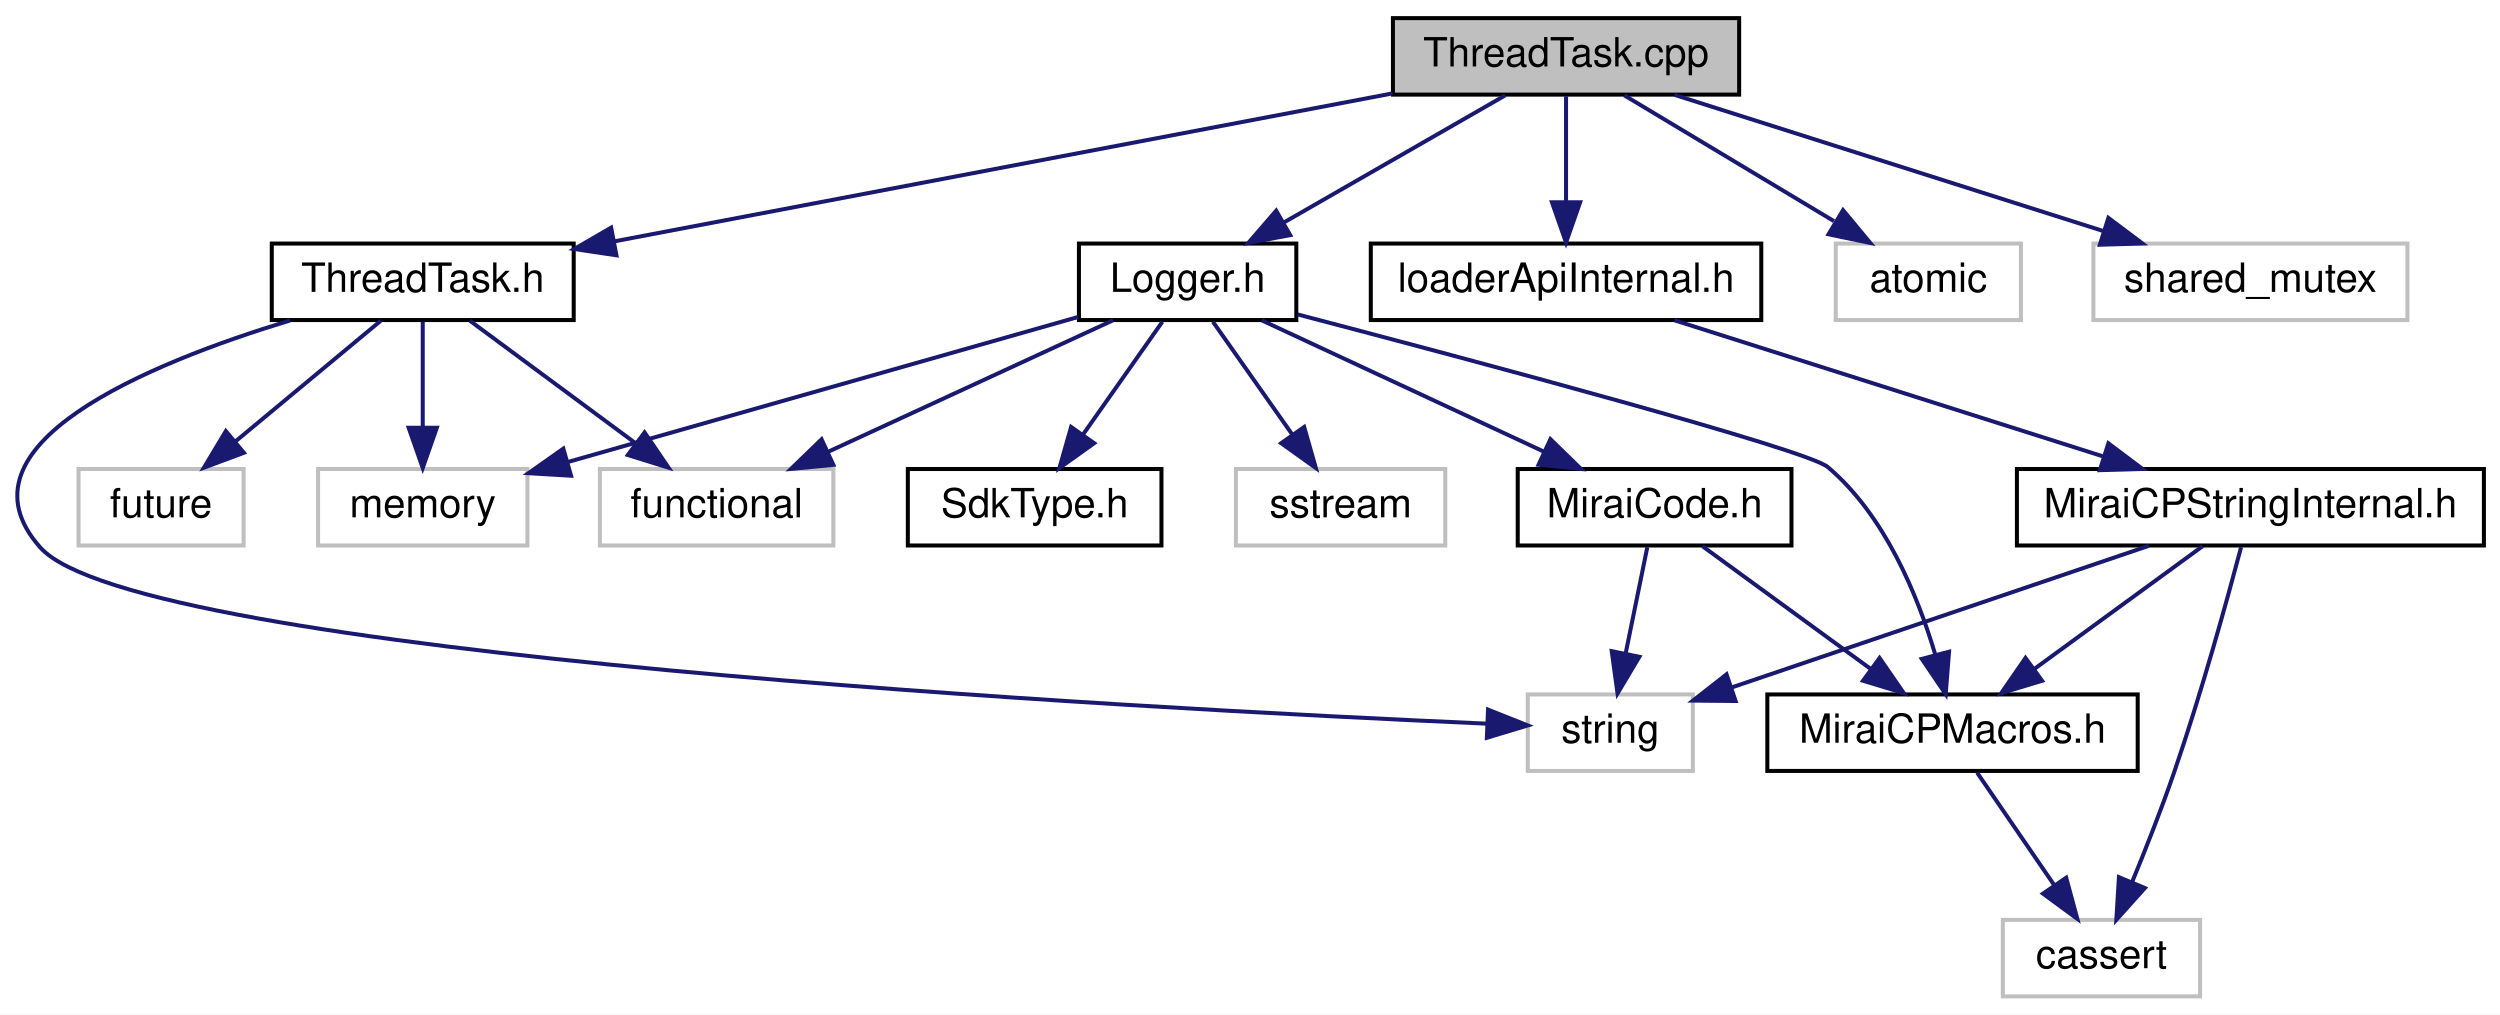
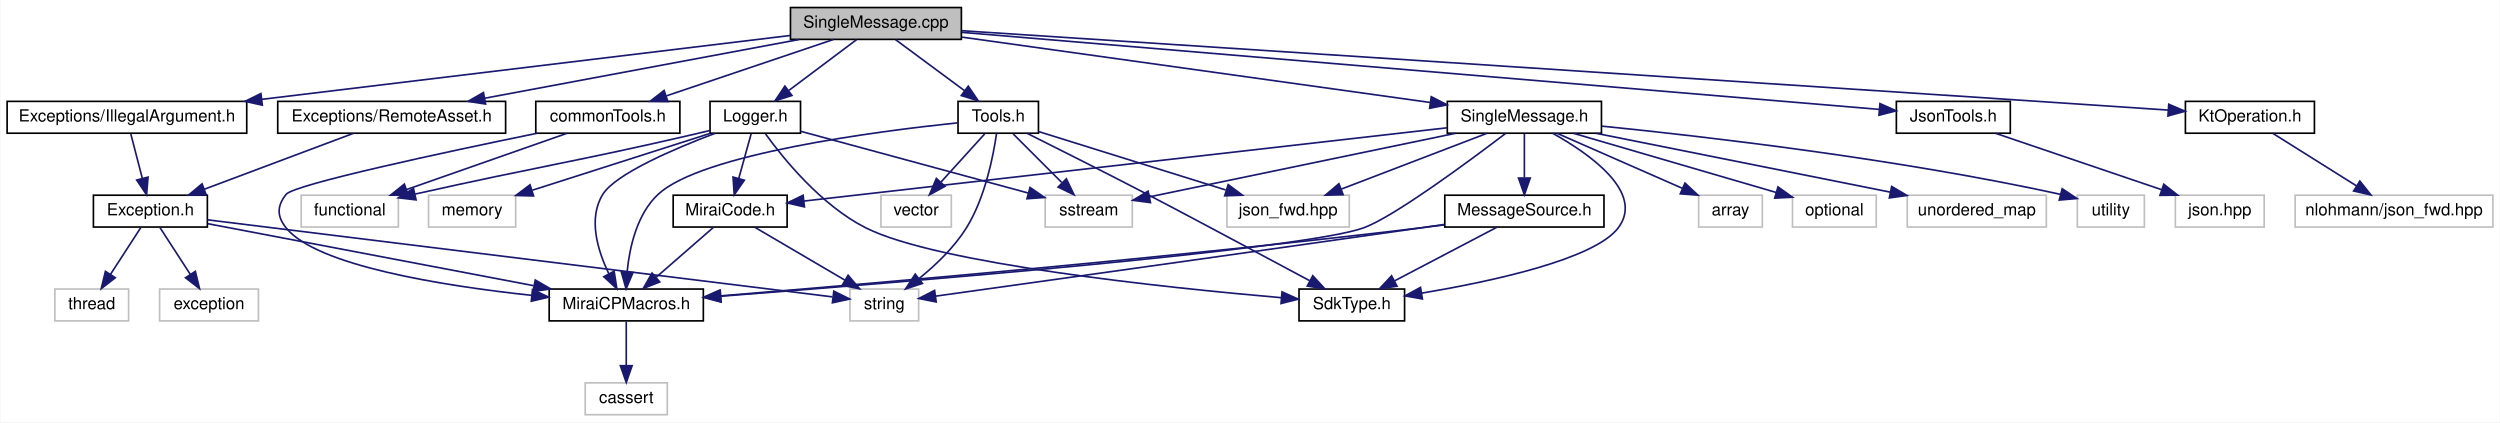
- <svg xmlns="http://www.w3.org/2000/svg" xmlns:xlink="http://www.w3.org/1999/xlink" width="621pt" height="252pt" viewBox="0.00 0.00 621.01 252.00">
+ <svg xmlns="http://www.w3.org/2000/svg" xmlns:xlink="http://www.w3.org/1999/xlink" width="1492pt" height="252pt" viewBox="0.00 0.00 1491.50 252.00">
  <g id="graph0" class="graph" transform="scale(1 1) rotate(0) translate(4 248)">
-     <polygon fill="white" stroke="transparent" points="-4,4 -4,-248 617.01,-248 617.01,4 -4,4" />
+     <polygon fill="white" stroke="transparent" points="-4,4 -4,-248 1487.5,-248 1487.5,4 -4,4" />
    <g id="node1" class="node">
      <g id="a_node1">
        <a xlink:title=" ">
-           <polygon fill="#bfbfbf" stroke="black" points="342.01,-224.5 342.01,-243.5 428.01,-243.5 428.01,-224.5 342.01,-224.5" />
-           <text text-anchor="middle" x="385.01" y="-231.5" font-family="Helvetica,sans-Serif" font-size="10.00">ThreadTask.cpp</text>
+           <polygon fill="#bfbfbf" stroke="black" points="467.5,-224.5 467.5,-243.5 569.5,-243.5 569.5,-224.5 467.5,-224.5" />
+           <text text-anchor="middle" x="518.5" y="-231.5" font-family="Helvetica,sans-Serif" font-size="10.00">SingleMessage.cpp</text>
        </a>
      </g>
    </g>
    <g id="node2" class="node">
      <g id="a_node2">
-         <a xlink:href="a00164.html" target="_top" xlink:title=" ">
-           <polygon fill="white" stroke="black" points="63.51,-168.5 63.51,-187.5 138.51,-187.5 138.51,-168.5 63.51,-168.5" />
-           <text text-anchor="middle" x="101.01" y="-175.5" font-family="Helvetica,sans-Serif" font-size="10.00">ThreadTask.h</text>
+         <a xlink:href="a00161.html" target="_top" xlink:title=" ">
+           <polygon fill="white" stroke="black" points="859.5,-168.5 859.5,-187.5 951.5,-187.5 951.5,-168.5 859.5,-168.5" />
+           <text text-anchor="middle" x="905.5" y="-175.5" font-family="Helvetica,sans-Serif" font-size="10.00">SingleMessage.h</text>
        </a>
      </g>
    </g>
    <g id="edge1" class="edge">
-       <path fill="none" stroke="midnightblue" d="M341.88,-224.8C289.84,-214.9 202.62,-198.32 148.65,-188.06" />
-       <polygon fill="midnightblue" stroke="midnightblue" points="149.12,-184.58 138.64,-186.15 147.81,-191.46 149.12,-184.58" />
+       <path fill="none" stroke="midnightblue" d="M569.89,-225.83C642.35,-215.72 774.07,-197.34 849.14,-186.86" />
+       <polygon fill="midnightblue" stroke="midnightblue" points="849.92,-190.29 859.34,-185.44 848.95,-183.36 849.92,-190.29" />
+     </g>
+     <g id="node15" class="node">
+       <g id="a_node15">
+         <a xlink:href="a00323.html" target="_top" xlink:title=" ">
+           <polygon fill="white" stroke="black" points="0,-168.5 0,-187.5 143,-187.5 143,-168.5 0,-168.5" />
+           <text text-anchor="middle" x="71.5" y="-175.5" font-family="Helvetica,sans-Serif" font-size="10.00">Exceptions/IllegalArgument.h</text>
+         </a>
+       </g>
+     </g>
+     <g id="edge18" class="edge">
+       <path fill="none" stroke="midnightblue" d="M467.22,-226.81C390.08,-217.49 243.49,-199.78 152,-188.72" />
+       <polygon fill="midnightblue" stroke="midnightblue" points="152.3,-185.24 141.95,-187.51 151.46,-192.19 152.3,-185.24" />
+     </g>
+     <g id="node19" class="node">
+       <g id="a_node19">
+         <a xlink:href="a00329.html" target="_top" xlink:title=" ">
+           <polygon fill="white" stroke="black" points="161.5,-168.5 161.5,-187.5 297.5,-187.5 297.5,-168.5 161.5,-168.5" />
+           <text text-anchor="middle" x="229.5" y="-175.5" font-family="Helvetica,sans-Serif" font-size="10.00">Exceptions/RemoteAsset.h</text>
+         </a>
+       </g>
+     </g>
+     <g id="edge24" class="edge">
+       <path fill="none" stroke="midnightblue" d="M472.71,-224.44C421.76,-214.92 339.47,-199.55 284.93,-189.36" />
+       <polygon fill="midnightblue" stroke="midnightblue" points="285.55,-185.91 275.08,-187.52 284.27,-192.79 285.55,-185.91" />
+     </g>
+     <g id="node20" class="node">
+       <g id="a_node20">
+         <a xlink:href="a00041.html" target="_top" xlink:title=" ">
+           <polygon fill="white" stroke="black" points="1127.5,-168.5 1127.5,-187.5 1195.5,-187.5 1195.5,-168.5 1127.5,-168.5" />
+           <text text-anchor="middle" x="1161.5" y="-175.5" font-family="Helvetica,sans-Serif" font-size="10.00">JsonTools.h</text>
+         </a>
+       </g>
+     </g>
+     <g id="edge26" class="edge">
+       <path fill="none" stroke="midnightblue" d="M569.76,-228.69C692.53,-218.39 1001.74,-192.42 1117.15,-182.72" />
+       <polygon fill="midnightblue" stroke="midnightblue" points="1117.71,-186.19 1127.38,-181.87 1117.12,-179.21 1117.71,-186.19" />
+     </g>
+     <g id="node22" class="node">
+       <g id="a_node22">
+         <a xlink:href="a00353.html" target="_top" xlink:title=" ">
+           <polygon fill="white" stroke="black" points="1300,-168.5 1300,-187.5 1377,-187.5 1377,-168.5 1300,-168.5" />
+           <text text-anchor="middle" x="1338.5" y="-175.5" font-family="Helvetica,sans-Serif" font-size="10.00">KtOperation.h</text>
+         </a>
+       </g>
+     </g>
+     <g id="edge28" class="edge">
+       <path fill="none" stroke="midnightblue" d="M569.71,-229.67C683.73,-222.24 967.21,-203.75 1204.5,-188 1232.72,-186.13 1264.28,-184.01 1289.68,-182.3" />
+       <polygon fill="midnightblue" stroke="midnightblue" points="1290.06,-185.78 1299.8,-181.62 1289.59,-178.8 1290.06,-185.78" />
+     </g>
+     <g id="node24" class="node">
+       <g id="a_node24">
+         <a xlink:href="a00137.html" target="_top" xlink:title=" ">
+           <polygon fill="white" stroke="black" points="419.5,-168.5 419.5,-187.5 473.5,-187.5 473.5,-168.5 419.5,-168.5" />
+           <text text-anchor="middle" x="446.5" y="-175.5" font-family="Helvetica,sans-Serif" font-size="10.00">Logger.h</text>
+         </a>
+       </g>
+     </g>
+     <g id="edge30" class="edge">
+       <path fill="none" stroke="midnightblue" d="M506.93,-224.32C496.08,-216.18 479.62,-203.84 466.62,-194.09" />
+       <polygon fill="midnightblue" stroke="midnightblue" points="468.38,-191.03 458.28,-187.83 464.18,-196.63 468.38,-191.03" />
+     </g>
+     <g id="node27" class="node">
+       <g id="a_node27">
+         <a xlink:href="a00167.html" target="_top" xlink:title=" ">
+           <polygon fill="white" stroke="black" points="567.5,-168.5 567.5,-187.5 615.5,-187.5 615.5,-168.5 567.5,-168.5" />
+           <text text-anchor="middle" x="591.5" y="-175.5" font-family="Helvetica,sans-Serif" font-size="10.00">Tools.h</text>
+         </a>
+       </g>
+     </g>
+     <g id="edge37" class="edge">
+       <path fill="none" stroke="midnightblue" d="M530.23,-224.32C541.34,-216.11 558.24,-203.6 571.48,-193.81" />
+       <polygon fill="midnightblue" stroke="midnightblue" points="573.6,-196.59 579.56,-187.83 569.44,-190.97 573.6,-196.59" />
+     </g>
+     <g id="node29" class="node">
+       <g id="a_node29">
+         <a xlink:href="a00038.html" target="_top" xlink:title=" ">
+           <polygon fill="white" stroke="black" points="315.5,-168.5 315.5,-187.5 401.5,-187.5 401.5,-168.5 315.5,-168.5" />
+           <text text-anchor="middle" x="358.5" y="-175.5" font-family="Helvetica,sans-Serif" font-size="10.00">commonTools.h</text>
+         </a>
+       </g>
+     </g>
+     <g id="edge44" class="edge">
+       <path fill="none" stroke="midnightblue" d="M493.15,-224.44C466.23,-215.36 423.5,-200.94 393.41,-190.78" />
+       <polygon fill="midnightblue" stroke="midnightblue" points="394.33,-187.4 383.73,-187.52 392.09,-194.03 394.33,-187.4" />
+     </g>
+     <g id="node3" class="node">
+       <g id="a_node3">
+         <a xlink:href="a00044.html" target="_top" xlink:title=" ">
+           <polygon fill="white" stroke="black" points="323.5,-56.5 323.5,-75.5 415.5,-75.5 415.5,-56.5 323.5,-56.5" />
+           <text text-anchor="middle" x="369.5" y="-63.5" font-family="Helvetica,sans-Serif" font-size="10.00">MiraiCPMacros.h</text>
+         </a>
+       </g>
+     </g>
+     <g id="edge2" class="edge">
+       <path fill="none" stroke="midnightblue" d="M894.24,-168.33C873.05,-152.21 827.76,-118.63 809.5,-112 774.24,-99.19 536.47,-79.72 425.87,-71.22" />
+       <polygon fill="midnightblue" stroke="midnightblue" points="426.13,-67.73 415.89,-70.45 425.6,-74.71 426.13,-67.73" />
+     </g>
+     <g id="node5" class="node">
+       <g id="a_node5">
+         <a xlink:href="a00146.html" target="_top" xlink:title=" ">
+           <polygon fill="white" stroke="black" points="858,-112.5 858,-131.5 953,-131.5 953,-112.5 858,-112.5" />
+           <text text-anchor="middle" x="905.5" y="-119.5" font-family="Helvetica,sans-Serif" font-size="10.00">MessageSource.h</text>
+         </a>
+       </g>
+     </g>
+     <g id="edge4" class="edge">
+       <path fill="none" stroke="midnightblue" d="M905.5,-168.08C905.5,-161.01 905.5,-150.86 905.5,-141.99" />
+       <polygon fill="midnightblue" stroke="midnightblue" points="909,-141.75 905.5,-131.75 902,-141.75 909,-141.75" />
+     </g>
+     <g id="node6" class="node">
+       <g id="a_node6">
+         <a xlink:href="a00158.html" target="_top" xlink:title=" ">
+           <polygon fill="white" stroke="black" points="771,-56.5 771,-75.5 834,-75.5 834,-56.5 771,-56.5" />
+           <text text-anchor="middle" x="802.5" y="-63.5" font-family="Helvetica,sans-Serif" font-size="10.00">SdkType.h</text>
+         </a>
+       </g>
+     </g>
+     <g id="edge11" class="edge">
+       <path fill="none" stroke="midnightblue" d="M922.38,-168.46C944.17,-156.31 977.49,-133.15 961.5,-112 947.35,-93.29 886.41,-80.12 844.22,-73.05" />
+       <polygon fill="midnightblue" stroke="midnightblue" points="844.64,-69.57 834.2,-71.43 843.51,-76.48 844.64,-69.57" />
+     </g>
+     <g id="node8" class="node">
+       <g id="a_node8">
+         <a xlink:href="a00149.html" target="_top" xlink:title=" ">
+           <polygon fill="white" stroke="black" points="397.5,-112.5 397.5,-131.5 465.5,-131.5 465.5,-112.5 397.5,-112.5" />
+           <text text-anchor="middle" x="431.5" y="-119.5" font-family="Helvetica,sans-Serif" font-size="10.00">MiraiCode.h</text>
+         </a>
+       </g>
+     </g>
+     <g id="edge8" class="edge">
+       <path fill="none" stroke="midnightblue" d="M859.19,-171.72C767.76,-161.31 565.2,-138.23 475.6,-128.02" />
+       <polygon fill="midnightblue" stroke="midnightblue" points="475.84,-124.53 465.51,-126.87 475.05,-131.48 475.84,-124.53" />
+     </g>
+     <g id="node9" class="node">
+       <g id="a_node9">
+         <a xlink:title=" ">
+           <polygon fill="white" stroke="#bfbfbf" points="1009.5,-112.5 1009.5,-131.5 1047.5,-131.5 1047.5,-112.5 1009.5,-112.5" />
+           <text text-anchor="middle" x="1028.5" y="-119.5" font-family="Helvetica,sans-Serif" font-size="10.00">array</text>
+         </a>
+       </g>
+     </g>
+     <g id="edge12" class="edge">
+       <path fill="none" stroke="midnightblue" d="M924.99,-168.44C945.14,-159.6 976.82,-145.69 999.83,-135.59" />
+       <polygon fill="midnightblue" stroke="midnightblue" points="1001.35,-138.74 1009.1,-131.52 998.54,-132.33 1001.35,-138.74" />
+     </g>
+     <g id="node10" class="node">
+       <g id="a_node10">
+         <a xlink:title=" ">
+           <polygon fill="white" stroke="#bfbfbf" points="728,-112.5 728,-131.5 801,-131.5 801,-112.5 728,-112.5" />
+           <text text-anchor="middle" x="764.5" y="-119.5" font-family="Helvetica,sans-Serif" font-size="10.00">json_fwd.hpp</text>
+         </a>
+       </g>
+     </g>
+     <g id="edge13" class="edge">
+       <path fill="none" stroke="midnightblue" d="M883.16,-168.44C859.75,-159.48 822.76,-145.31 796.31,-135.18" />
+       <polygon fill="midnightblue" stroke="midnightblue" points="797.33,-131.82 786.74,-131.52 794.82,-138.36 797.33,-131.82" />
+     </g>
+     <g id="node11" class="node">
+       <g id="a_node11">
+         <a xlink:title=" ">
+           <polygon fill="white" stroke="#bfbfbf" points="1065.5,-112.5 1065.5,-131.5 1115.5,-131.5 1115.5,-112.5 1065.5,-112.5" />
+           <text text-anchor="middle" x="1090.5" y="-119.5" font-family="Helvetica,sans-Serif" font-size="10.00">optional</text>
+         </a>
+       </g>
+     </g>
+     <g id="edge14" class="edge">
+       <path fill="none" stroke="midnightblue" d="M934.81,-168.44C967.64,-158.86 1020.8,-143.34 1055.71,-133.15" />
+       <polygon fill="midnightblue" stroke="midnightblue" points="1056.86,-136.47 1065.48,-130.3 1054.9,-129.75 1056.86,-136.47" />
+     </g>
+     <g id="node12" class="node">
+       <g id="a_node12">
+         <a xlink:title=" ">
+           <polygon fill="white" stroke="#bfbfbf" points="619.5,-112.5 619.5,-131.5 671.5,-131.5 671.5,-112.5 619.5,-112.5" />
+           <text text-anchor="middle" x="645.5" y="-119.5" font-family="Helvetica,sans-Serif" font-size="10.00">sstream</text>
+         </a>
+       </g>
+     </g>
+     <g id="edge15" class="edge">
+       <path fill="none" stroke="midnightblue" d="M864.3,-168.44C814.01,-158 729.75,-140.5 681.8,-130.54" />
+       <polygon fill="midnightblue" stroke="midnightblue" points="682.36,-127.08 671.85,-128.47 680.93,-133.93 682.36,-127.08" />
+     </g>
+     <g id="node13" class="node">
+       <g id="a_node13">
+         <a xlink:title=" ">
+           <polygon fill="white" stroke="#bfbfbf" points="1134,-112.5 1134,-131.5 1217,-131.5 1217,-112.5 1134,-112.5" />
+           <text text-anchor="middle" x="1175.5" y="-119.5" font-family="Helvetica,sans-Serif" font-size="10.00">unordered_map</text>
+         </a>
+       </g>
+     </g>
+     <g id="edge16" class="edge">
+       <path fill="none" stroke="midnightblue" d="M948.28,-168.44C995.96,-158.91 1073.03,-143.49 1123.98,-133.3" />
+       <polygon fill="midnightblue" stroke="midnightblue" points="1124.69,-136.73 1133.81,-131.34 1123.31,-129.87 1124.69,-136.73" />
+     </g>
+     <g id="node14" class="node">
+       <g id="a_node14">
+         <a xlink:title=" ">
+           <polygon fill="white" stroke="#bfbfbf" points="1235.5,-112.5 1235.5,-131.5 1275.5,-131.5 1275.5,-112.5 1235.5,-112.5" />
+           <text text-anchor="middle" x="1255.5" y="-119.5" font-family="Helvetica,sans-Serif" font-size="10.00">utility</text>
+         </a>
+       </g>
+     </g>
+     <g id="edge17" class="edge">
+       <path fill="none" stroke="midnightblue" d="M951.73,-172.72C1014.29,-166.43 1129.18,-153.09 1225.5,-132 1225.6,-131.98 1225.7,-131.96 1225.8,-131.93" />
+       <polygon fill="midnightblue" stroke="midnightblue" points="1226.45,-135.38 1235.28,-129.52 1224.72,-128.6 1226.45,-135.38" />
+     </g>
+     <g id="node4" class="node">
+       <g id="a_node4">
+         <a xlink:title=" ">
+           <polygon fill="white" stroke="#bfbfbf" points="345,-0.5 345,-19.5 394,-19.5 394,-0.5 345,-0.5" />
+           <text text-anchor="middle" x="369.5" y="-7.5" font-family="Helvetica,sans-Serif" font-size="10.00">cassert</text>
+         </a>
+       </g>
+     </g>
+     <g id="edge3" class="edge">
+       <path fill="none" stroke="midnightblue" d="M369.5,-56.08C369.5,-49.01 369.5,-38.86 369.5,-29.99" />
+       <polygon fill="midnightblue" stroke="midnightblue" points="373,-29.75 369.5,-19.75 366,-29.75 373,-29.75" />
+     </g>
+     <g id="edge5" class="edge">
+       <path fill="none" stroke="midnightblue" d="M857.8,-113.83C852.98,-113.18 848.14,-112.56 843.5,-112 692.91,-93.93 514.69,-78.65 425.8,-71.44" />
+       <polygon fill="midnightblue" stroke="midnightblue" points="425.92,-67.94 415.67,-70.62 425.36,-74.91 425.92,-67.94" />
+     </g>
+     <g id="edge6" class="edge">
+       <path fill="none" stroke="midnightblue" d="M888.95,-112.32C872.51,-103.7 847.07,-90.36 828.03,-80.39" />
+       <polygon fill="midnightblue" stroke="midnightblue" points="829.49,-77.2 819.01,-75.65 826.24,-83.4 829.49,-77.2" />
    </g>
    <g id="node7" class="node">
      <g id="a_node7">
-         <a xlink:href="a00137.html" target="_top" xlink:title=" ">
-           <polygon fill="white" stroke="black" points="264.01,-168.5 264.01,-187.5 318.01,-187.5 318.01,-168.5 264.01,-168.5" />
-           <text text-anchor="middle" x="291.01" y="-175.5" font-family="Helvetica,sans-Serif" font-size="10.00">Logger.h</text>
-         </a>
-       </g>
-     </g>
-     <g id="edge6" class="edge">
-       <path fill="none" stroke="midnightblue" d="M369.91,-224.32C355.11,-215.82 332.32,-202.73 315.03,-192.8" />
-       <polygon fill="midnightblue" stroke="midnightblue" points="316.49,-189.6 306.08,-187.65 313.01,-195.67 316.49,-189.6" />
-     </g>
-     <g id="node13" class="node">
-       <g id="a_node13">
-         <a xlink:href="a00176.html" target="_top" xlink:title=" ">
-           <polygon fill="white" stroke="black" points="336.51,-168.5 336.51,-187.5 433.51,-187.5 433.51,-168.5 336.51,-168.5" />
-           <text text-anchor="middle" x="385.01" y="-175.5" font-family="Helvetica,sans-Serif" font-size="10.00">loaderApiInternal.h</text>
-         </a>
-       </g>
-     </g>
-     <g id="edge16" class="edge">
-       <path fill="none" stroke="midnightblue" d="M385.01,-224.08C385.01,-217.01 385.01,-206.86 385.01,-197.99" />
-       <polygon fill="midnightblue" stroke="midnightblue" points="388.51,-197.75 385.01,-187.75 381.51,-197.75 388.51,-197.75" />
-     </g>
-     <g id="node15" class="node">
-       <g id="a_node15">
-         <a xlink:title=" ">
-           <polygon fill="white" stroke="#bfbfbf" points="452.01,-168.5 452.01,-187.5 498.01,-187.5 498.01,-168.5 452.01,-168.5" />
-           <text text-anchor="middle" x="475.01" y="-175.5" font-family="Helvetica,sans-Serif" font-size="10.00">atomic</text>
-         </a>
-       </g>
-     </g>
-     <g id="edge21" class="edge">
-       <path fill="none" stroke="midnightblue" d="M399.47,-224.32C413.51,-215.9 435.06,-202.97 451.56,-193.07" />
-       <polygon fill="midnightblue" stroke="midnightblue" points="453.82,-195.8 460.59,-187.65 450.21,-189.8 453.82,-195.8" />
+         <a xlink:title=" ">
+           <polygon fill="white" stroke="#bfbfbf" points="503,-56.5 503,-75.5 544,-75.5 544,-56.5 503,-56.5" />
+           <text text-anchor="middle" x="523.5" y="-63.5" font-family="Helvetica,sans-Serif" font-size="10.00">string</text>
+         </a>
+       </g>
+     </g>
+     <g id="edge7" class="edge">
+       <path fill="none" stroke="midnightblue" d="M857.78,-114.05C852.95,-113.35 848.13,-112.66 843.5,-112 737.32,-96.83 611.27,-79.22 554.24,-71.28" />
+       <polygon fill="midnightblue" stroke="midnightblue" points="554.48,-67.78 544.09,-69.86 553.52,-74.71 554.48,-67.78" />
+     </g>
+     <g id="edge10" class="edge">
+       <path fill="none" stroke="midnightblue" d="M421.54,-112.32C412.37,-104.34 398.56,-92.31 387.47,-82.65" />
+       <polygon fill="midnightblue" stroke="midnightblue" points="389.48,-79.76 379.64,-75.83 384.88,-85.04 389.48,-79.76" />
+     </g>
+     <g id="edge9" class="edge">
+       <path fill="none" stroke="midnightblue" d="M446.28,-112.32C460.77,-103.82 483.07,-90.73 499.99,-80.8" />
+       <polygon fill="midnightblue" stroke="midnightblue" points="501.9,-83.74 508.76,-75.65 498.36,-77.7 501.9,-83.74" />
    </g>
    <g id="node16" class="node">
      <g id="a_node16">
-         <a xlink:title=" ">
-           <polygon fill="white" stroke="#bfbfbf" points="516.01,-168.5 516.01,-187.5 594.01,-187.5 594.01,-168.5 516.01,-168.5" />
-           <text text-anchor="middle" x="555.01" y="-175.5" font-family="Helvetica,sans-Serif" font-size="10.00">shared_mutex</text>
-         </a>
-       </g>
+         <a xlink:href="a00122.html" target="_top" xlink:title=" ">
+           <polygon fill="white" stroke="black" points="51.5,-112.5 51.5,-131.5 119.5,-131.5 119.5,-112.5 51.5,-112.5" />
+           <text text-anchor="middle" x="85.5" y="-119.5" font-family="Helvetica,sans-Serif" font-size="10.00">Exception.h</text>
+         </a>
+       </g>
+     </g>
+     <g id="edge19" class="edge">
+       <path fill="none" stroke="midnightblue" d="M73.81,-168.08C75.67,-160.93 78.34,-150.64 80.65,-141.69" />
+       <polygon fill="midnightblue" stroke="midnightblue" points="84.11,-142.31 83.23,-131.75 77.33,-140.55 84.11,-142.31" />
+     </g>
+     <g id="edge20" class="edge">
+       <path fill="none" stroke="midnightblue" d="M119.76,-114.49C168.05,-105.3 256.68,-88.45 314.32,-77.49" />
+       <polygon fill="midnightblue" stroke="midnightblue" points="315.19,-80.89 324.36,-75.58 313.88,-74.01 315.19,-80.89" />
    </g>
    <g id="edge22" class="edge">
-       <path fill="none" stroke="midnightblue" d="M411.95,-224.44C440.68,-215.32 486.34,-200.81 518.34,-190.65" />
-       <polygon fill="midnightblue" stroke="midnightblue" points="519.73,-193.88 528.2,-187.52 517.61,-187.21 519.73,-193.88" />
-     </g>
-     <g id="node3" class="node">
-       <g id="a_node3">
-         <a xlink:title=" ">
-           <polygon fill="white" stroke="#bfbfbf" points="145.01,-112.5 145.01,-131.5 203.01,-131.5 203.01,-112.5 145.01,-112.5" />
-           <text text-anchor="middle" x="174.01" y="-119.5" font-family="Helvetica,sans-Serif" font-size="10.00">functional</text>
-         </a>
-       </g>
-     </g>
-     <g id="edge2" class="edge">
-       <path fill="none" stroke="midnightblue" d="M112.74,-168.32C123.85,-160.11 140.76,-147.6 154,-137.81" />
-       <polygon fill="midnightblue" stroke="midnightblue" points="156.11,-140.59 162.07,-131.83 151.95,-134.97 156.11,-140.59" />
-     </g>
-     <g id="node4" class="node">
-       <g id="a_node4">
-         <a xlink:title=" ">
-           <polygon fill="white" stroke="#bfbfbf" points="15.51,-112.5 15.51,-131.5 56.51,-131.5 56.51,-112.5 15.51,-112.5" />
-           <text text-anchor="middle" x="36.01" y="-119.5" font-family="Helvetica,sans-Serif" font-size="10.00">future</text>
-         </a>
-       </g>
-     </g>
-     <g id="edge3" class="edge">
-       <path fill="none" stroke="midnightblue" d="M90.57,-168.32C80.87,-160.26 66.2,-148.08 54.51,-138.37" />
-       <polygon fill="midnightblue" stroke="midnightblue" points="56.58,-135.53 46.65,-131.83 52.1,-140.92 56.58,-135.53" />
-     </g>
-     <g id="node5" class="node">
-       <g id="a_node5">
-         <a xlink:title=" ">
-           <polygon fill="white" stroke="#bfbfbf" points="75.01,-112.5 75.01,-131.5 127.01,-131.5 127.01,-112.5 75.01,-112.5" />
-           <text text-anchor="middle" x="101.01" y="-119.5" font-family="Helvetica,sans-Serif" font-size="10.00">memory</text>
-         </a>
-       </g>
-     </g>
-     <g id="edge4" class="edge">
-       <path fill="none" stroke="midnightblue" d="M101.01,-168.08C101.01,-161.01 101.01,-150.86 101.01,-141.99" />
-       <polygon fill="midnightblue" stroke="midnightblue" points="104.51,-141.75 101.01,-131.75 97.51,-141.75 104.51,-141.75" />
-     </g>
-     <g id="node6" class="node">
-       <g id="a_node6">
-         <a xlink:title=" ">
-           <polygon fill="white" stroke="#bfbfbf" points="375.51,-56.5 375.51,-75.5 416.51,-75.5 416.51,-56.5 375.51,-56.5" />
-           <text text-anchor="middle" x="396.01" y="-63.5" font-family="Helvetica,sans-Serif" font-size="10.00">string</text>
-         </a>
-       </g>
-     </g>
-     <g id="edge5" class="edge">
-       <path fill="none" stroke="midnightblue" d="M68.09,-168.41C32.43,-157.58 -16.52,-137.29 6.01,-112 29.85,-85.26 277.55,-72.09 365.36,-68.24" />
-       <polygon fill="midnightblue" stroke="midnightblue" points="365.64,-71.73 375.49,-67.8 365.34,-64.73 365.64,-71.73" />
-     </g>
-     <g id="edge13" class="edge">
-       <path fill="none" stroke="midnightblue" d="M272.48,-168.44C253.39,-159.64 223.44,-145.81 201.58,-135.72" />
-       <polygon fill="midnightblue" stroke="midnightblue" points="203.01,-132.53 192.47,-131.52 200.08,-138.88 203.01,-132.53" />
-     </g>
-     <g id="edge14" class="edge">
-       <path fill="none" stroke="midnightblue" d="M263.79,-169.26C230.5,-159.8 174.02,-143.75 137.12,-133.26" />
-       <polygon fill="midnightblue" stroke="midnightblue" points="137.85,-129.83 127.27,-130.46 135.93,-136.56 137.85,-129.83" />
-     </g>
-     <g id="node8" class="node">
-       <g id="a_node8">
-         <a xlink:href="a00044.html" target="_top" xlink:title=" ">
-           <polygon fill="white" stroke="black" points="435.01,-56.5 435.01,-75.5 527.01,-75.5 527.01,-56.5 435.01,-56.5" />
-           <text text-anchor="middle" x="481.01" y="-63.5" font-family="Helvetica,sans-Serif" font-size="10.00">MiraiCPMacros.h</text>
-         </a>
-       </g>
-     </g>
-     <g id="edge7" class="edge">
-       <path fill="none" stroke="midnightblue" d="M318.32,-169.9C362.41,-158.34 444.89,-136.32 450.01,-132 464.18,-120.05 472.33,-100.15 476.69,-85.51" />
-       <polygon fill="midnightblue" stroke="midnightblue" points="480.15,-86.12 479.32,-75.56 473.38,-84.33 480.15,-86.12" />
-     </g>
-     <g id="node10" class="node">
-       <g id="a_node10">
-         <a xlink:href="a00149.html" target="_top" xlink:title=" ">
-           <polygon fill="white" stroke="black" points="373.01,-112.5 373.01,-131.5 441.01,-131.5 441.01,-112.5 373.01,-112.5" />
-           <text text-anchor="middle" x="407.01" y="-119.5" font-family="Helvetica,sans-Serif" font-size="10.00">MiraiCode.h</text>
-         </a>
-       </g>
-     </g>
-     <g id="edge9" class="edge">
-       <path fill="none" stroke="midnightblue" d="M309.4,-168.44C328.23,-159.68 357.75,-145.94 379.39,-135.86" />
-       <polygon fill="midnightblue" stroke="midnightblue" points="381.13,-138.91 388.72,-131.52 378.18,-132.56 381.13,-138.91" />
-     </g>
-     <g id="node11" class="node">
-       <g id="a_node11">
-         <a xlink:href="a00158.html" target="_top" xlink:title=" ">
-           <polygon fill="white" stroke="black" points="221.51,-112.5 221.51,-131.5 284.51,-131.5 284.51,-112.5 221.51,-112.5" />
-           <text text-anchor="middle" x="253.01" y="-119.5" font-family="Helvetica,sans-Serif" font-size="10.00">SdkType.h</text>
-         </a>
-       </g>
-     </g>
-     <g id="edge12" class="edge">
-       <path fill="none" stroke="midnightblue" d="M284.74,-168.08C279.37,-160.46 271.5,-149.26 264.94,-139.94" />
-       <polygon fill="midnightblue" stroke="midnightblue" points="267.79,-137.91 259.17,-131.75 262.07,-141.94 267.79,-137.91" />
-     </g>
-     <g id="node12" class="node">
-       <g id="a_node12">
-         <a xlink:title=" ">
-           <polygon fill="white" stroke="#bfbfbf" points="303.01,-112.5 303.01,-131.5 355.01,-131.5 355.01,-112.5 303.01,-112.5" />
-           <text text-anchor="middle" x="329.01" y="-119.5" font-family="Helvetica,sans-Serif" font-size="10.00">sstream</text>
-         </a>
-       </g>
-     </g>
-     <g id="edge15" class="edge">
-       <path fill="none" stroke="midnightblue" d="M297.29,-168.08C302.66,-160.46 310.53,-149.26 317.09,-139.94" />
-       <polygon fill="midnightblue" stroke="midnightblue" points="319.96,-141.94 322.86,-131.75 314.24,-137.91 319.96,-141.94" />
-     </g>
-     <g id="node9" class="node">
-       <g id="a_node9">
-         <a xlink:title=" ">
-           <polygon fill="white" stroke="#bfbfbf" points="493.51,-0.5 493.51,-19.5 542.51,-19.5 542.51,-0.5 493.51,-0.5" />
-           <text text-anchor="middle" x="518.01" y="-7.5" font-family="Helvetica,sans-Serif" font-size="10.00">cassert</text>
-         </a>
-       </g>
-     </g>
-     <g id="edge8" class="edge">
-       <path fill="none" stroke="midnightblue" d="M487.12,-56.08C492.3,-48.53 499.86,-37.49 506.21,-28.23" />
-       <polygon fill="midnightblue" stroke="midnightblue" points="509.25,-29.98 512.02,-19.75 503.48,-26.02 509.25,-29.98" />
-     </g>
-     <g id="edge10" class="edge">
-       <path fill="none" stroke="midnightblue" d="M405.2,-112.08C403.74,-104.93 401.64,-94.64 399.82,-85.69" />
-       <polygon fill="midnightblue" stroke="midnightblue" points="403.22,-84.85 397.8,-75.75 396.36,-86.25 403.22,-84.85" />
-     </g>
-     <g id="edge11" class="edge">
-       <path fill="none" stroke="midnightblue" d="M418.9,-112.32C430.16,-104.11 447.3,-91.6 460.72,-81.81" />
-       <polygon fill="midnightblue" stroke="midnightblue" points="462.89,-84.56 468.91,-75.83 458.77,-78.9 462.89,-84.56" />
-     </g>
-     <g id="node14" class="node">
-       <g id="a_node14">
-         <a xlink:href="a00182.html" target="_top" xlink:title=" ">
-           <polygon fill="white" stroke="black" points="497.01,-112.5 497.01,-131.5 613.01,-131.5 613.01,-112.5 497.01,-112.5" />
-           <text text-anchor="middle" x="555.01" y="-119.5" font-family="Helvetica,sans-Serif" font-size="10.00">MiraiCPStringInternal.h</text>
-         </a>
-       </g>
-     </g>
-     <g id="edge17" class="edge">
-       <path fill="none" stroke="midnightblue" d="M411.95,-168.44C440.68,-159.32 486.34,-144.81 518.34,-134.65" />
-       <polygon fill="midnightblue" stroke="midnightblue" points="519.73,-137.88 528.2,-131.52 517.61,-131.21 519.73,-137.88" />
-     </g>
-     <g id="edge20" class="edge">
-       <path fill="none" stroke="midnightblue" d="M529.82,-112.44C501.66,-102.88 456.07,-87.4 426.07,-77.21" />
-       <polygon fill="midnightblue" stroke="midnightblue" points="427.13,-73.87 416.54,-73.97 424.88,-80.5 427.13,-73.87" />
-     </g>
-     <g id="edge18" class="edge">
-       <path fill="none" stroke="midnightblue" d="M543.13,-112.32C531.86,-104.11 514.73,-91.6 501.31,-81.81" />
-       <polygon fill="midnightblue" stroke="midnightblue" points="503.26,-78.9 493.12,-75.83 499.14,-84.56 503.26,-78.9" />
-     </g>
-     <g id="edge19" class="edge">
-       <path fill="none" stroke="midnightblue" d="M552.7,-112.08C549.36,-99.48 542.84,-75.78 536.01,-56 532.89,-46.94 528.98,-37.03 525.6,-28.83" />
-       <polygon fill="midnightblue" stroke="midnightblue" points="528.8,-27.41 521.71,-19.53 522.35,-30.11 528.8,-27.41" />
+       <path fill="none" stroke="midnightblue" d="M119.5,-116.81C202.24,-106.61 413.08,-80.61 492.55,-70.82" />
+       <polygon fill="midnightblue" stroke="midnightblue" points="493.37,-74.24 502.87,-69.54 492.52,-67.29 493.37,-74.24" />
+     </g>
+     <g id="node17" class="node">
+       <g id="a_node17">
+         <a xlink:title=" ">
+           <polygon fill="white" stroke="#bfbfbf" points="91,-56.5 91,-75.5 150,-75.5 150,-56.5 91,-56.5" />
+           <text text-anchor="middle" x="120.5" y="-63.5" font-family="Helvetica,sans-Serif" font-size="10.00">exception</text>
+         </a>
+       </g>
+     </g>
+     <g id="edge21" class="edge">
+       <path fill="none" stroke="midnightblue" d="M91.28,-112.08C96.17,-104.53 103.33,-93.49 109.33,-84.23" />
+       <polygon fill="midnightblue" stroke="midnightblue" points="112.33,-86.05 114.83,-75.75 106.45,-82.24 112.33,-86.05" />
+     </g>
+     <g id="node18" class="node">
+       <g id="a_node18">
+         <a xlink:title=" ">
+           <polygon fill="white" stroke="#bfbfbf" points="28.5,-56.5 28.5,-75.5 72.5,-75.5 72.5,-56.5 28.5,-56.5" />
+           <text text-anchor="middle" x="50.5" y="-63.5" font-family="Helvetica,sans-Serif" font-size="10.00">thread</text>
+         </a>
+       </g>
+     </g>
+     <g id="edge23" class="edge">
+       <path fill="none" stroke="midnightblue" d="M79.72,-112.08C74.83,-104.53 67.67,-93.49 61.67,-84.23" />
+       <polygon fill="midnightblue" stroke="midnightblue" points="64.55,-82.24 56.17,-75.75 58.67,-86.05 64.55,-82.24" />
+     </g>
+     <g id="edge25" class="edge">
+       <path fill="none" stroke="midnightblue" d="M206.68,-168.44C182.67,-159.44 144.67,-145.19 117.63,-135.05" />
+       <polygon fill="midnightblue" stroke="midnightblue" points="118.8,-131.75 108.21,-131.52 116.34,-138.3 118.8,-131.75" />
+     </g>
+     <g id="node21" class="node">
+       <g id="a_node21">
+         <a xlink:title=" ">
+           <polygon fill="white" stroke="#bfbfbf" points="1294,-112.5 1294,-131.5 1347,-131.5 1347,-112.5 1294,-112.5" />
+           <text text-anchor="middle" x="1320.5" y="-119.5" font-family="Helvetica,sans-Serif" font-size="10.00">json.hpp</text>
+         </a>
+       </g>
+     </g>
+     <g id="edge27" class="edge">
+       <path fill="none" stroke="midnightblue" d="M1186.69,-168.44C1213.44,-159.36 1255.9,-144.94 1285.81,-134.78" />
+       <polygon fill="midnightblue" stroke="midnightblue" points="1287.08,-138.05 1295.42,-131.52 1284.83,-131.42 1287.08,-138.05" />
+     </g>
+     <g id="node23" class="node">
+       <g id="a_node23">
+         <a xlink:title=" ">
+           <polygon fill="white" stroke="#bfbfbf" points="1365.5,-112.5 1365.5,-131.5 1483.5,-131.5 1483.5,-112.5 1365.5,-112.5" />
+           <text text-anchor="middle" x="1424.5" y="-119.5" font-family="Helvetica,sans-Serif" font-size="10.00">nlohmann/json_fwd.hpp</text>
+         </a>
+       </g>
+     </g>
+     <g id="edge29" class="edge">
+       <path fill="none" stroke="midnightblue" d="M1352.32,-168.32C1365.73,-159.9 1386.32,-146.97 1402.09,-137.07" />
+       <polygon fill="midnightblue" stroke="midnightblue" points="1404.11,-139.94 1410.72,-131.65 1400.39,-134.01 1404.11,-139.94" />
+     </g>
+     <g id="edge31" class="edge">
+       <path fill="none" stroke="midnightblue" d="M422.64,-168.5C398.33,-159.29 363.13,-144.28 355.5,-132 346.58,-117.64 352.45,-98.44 359.1,-84.63" />
+       <polygon fill="midnightblue" stroke="midnightblue" points="362.26,-86.15 363.89,-75.68 356.09,-82.85 362.26,-86.15" />
+     </g>
+     <g id="edge33" class="edge">
+       <path fill="none" stroke="midnightblue" d="M452.61,-168.09C463.04,-153.66 485.77,-125.44 512.5,-112 555.15,-90.56 690.73,-76.4 760.36,-70.34" />
+       <polygon fill="midnightblue" stroke="midnightblue" points="760.87,-73.81 770.53,-69.48 760.27,-66.84 760.87,-73.81" />
+     </g>
+     <g id="edge32" class="edge">
+       <path fill="none" stroke="midnightblue" d="M444.02,-168.08C442.01,-160.85 439.11,-150.41 436.61,-141.4" />
+       <polygon fill="midnightblue" stroke="midnightblue" points="439.98,-140.45 433.93,-131.75 433.24,-142.32 439.98,-140.45" />
+     </g>
+     <g id="edge36" class="edge">
+       <path fill="none" stroke="midnightblue" d="M473.75,-169.6C508.93,-160.06 570.25,-143.42 609.31,-132.82" />
+       <polygon fill="midnightblue" stroke="midnightblue" points="610.47,-136.13 619.21,-130.13 608.64,-129.38 610.47,-136.13" />
+     </g>
+     <g id="node25" class="node">
+       <g id="a_node25">
+         <a xlink:title=" ">
+           <polygon fill="white" stroke="#bfbfbf" points="175.5,-112.5 175.5,-131.5 233.5,-131.5 233.5,-112.5 175.5,-112.5" />
+           <text text-anchor="middle" x="204.5" y="-119.5" font-family="Helvetica,sans-Serif" font-size="10.00">functional</text>
+         </a>
+       </g>
+     </g>
+     <g id="edge34" class="edge">
+       <path fill="none" stroke="midnightblue" d="M419.4,-170.12C416.4,-169.39 413.39,-168.67 410.5,-168 339.17,-151.45 318.65,-148.99 243.48,-132.18" />
+       <polygon fill="midnightblue" stroke="midnightblue" points="244.06,-128.72 233.53,-129.94 242.52,-135.55 244.06,-128.72" />
+     </g>
+     <g id="node26" class="node">
+       <g id="a_node26">
+         <a xlink:title=" ">
+           <polygon fill="white" stroke="#bfbfbf" points="251.5,-112.5 251.5,-131.5 303.5,-131.5 303.5,-112.5 251.5,-112.5" />
+           <text text-anchor="middle" x="277.5" y="-119.5" font-family="Helvetica,sans-Serif" font-size="10.00">memory</text>
+         </a>
+       </g>
+     </g>
+     <g id="edge35" class="edge">
+       <path fill="none" stroke="midnightblue" d="M419.72,-168.44C391,-159.27 345.23,-144.64 313.4,-134.47" />
+       <polygon fill="midnightblue" stroke="midnightblue" points="314.19,-131.05 303.6,-131.34 312.06,-137.72 314.19,-131.05" />
+     </g>
+     <g id="edge38" class="edge">
+       <path fill="none" stroke="midnightblue" d="M567.16,-174.69C519.07,-169.64 414.26,-156.11 388.5,-132 375.9,-120.21 371.5,-100.57 370.04,-85.96" />
+       <polygon fill="midnightblue" stroke="midnightblue" points="373.51,-85.34 369.4,-75.57 366.53,-85.77 373.51,-85.34" />
+     </g>
+     <g id="edge39" class="edge">
+       <path fill="none" stroke="midnightblue" d="M608.62,-168.48C626.58,-159.51 655.61,-144.92 680.5,-132 698.76,-122.52 747.28,-96.59 777.34,-80.49" />
+       <polygon fill="midnightblue" stroke="midnightblue" points="779.23,-83.45 786.39,-75.64 775.92,-77.28 779.23,-83.45" />
+     </g>
+     <g id="edge42" class="edge">
+       <path fill="none" stroke="midnightblue" d="M590.49,-168.4C588.63,-155.36 583.8,-130.17 572.5,-112 565.24,-100.32 554.13,-89.76 544.32,-81.82" />
+       <polygon fill="midnightblue" stroke="midnightblue" points="546.23,-78.87 536.17,-75.54 541.96,-84.42 546.23,-78.87" />
+     </g>
+     <g id="edge40" class="edge">
+       <path fill="none" stroke="midnightblue" d="M615.55,-169.49C644.5,-160.46 693.42,-145.19 727.25,-134.63" />
+       <polygon fill="midnightblue" stroke="midnightblue" points="728.73,-137.83 737.23,-131.51 726.64,-131.15 728.73,-137.83" />
+     </g>
+     <g id="edge41" class="edge">
+       <path fill="none" stroke="midnightblue" d="M600.42,-168.08C608.28,-160.22 619.93,-148.57 629.42,-139.08" />
+       <polygon fill="midnightblue" stroke="midnightblue" points="632.15,-141.3 636.75,-131.75 627.2,-136.35 632.15,-141.3" />
+     </g>
+     <g id="node28" class="node">
+       <g id="a_node28">
+         <a xlink:title=" ">
+           <polygon fill="white" stroke="#bfbfbf" points="521.5,-112.5 521.5,-131.5 563.5,-131.5 563.5,-112.5 521.5,-112.5" />
+           <text text-anchor="middle" x="542.5" y="-119.5" font-family="Helvetica,sans-Serif" font-size="10.00">vector</text>
+         </a>
+       </g>
+     </g>
+     <g id="edge43" class="edge">
+       <path fill="none" stroke="midnightblue" d="M583.41,-168.08C576.34,-160.3 565.91,-148.8 557.35,-139.37" />
+       <polygon fill="midnightblue" stroke="midnightblue" points="559.75,-136.8 550.44,-131.75 554.57,-141.51 559.75,-136.8" />
+     </g>
+     <g id="edge45" class="edge">
+       <path fill="none" stroke="midnightblue" d="M316.28,-168.48C261.19,-157.18 171.21,-137.94 166.5,-132 160.98,-125.03 160.94,-118.93 166.5,-112 184.6,-89.45 259.52,-77.5 313.07,-71.72" />
+       <polygon fill="midnightblue" stroke="midnightblue" points="313.55,-75.19 323.14,-70.67 312.83,-68.22 313.55,-75.19" />
+     </g>
+     <g id="edge46" class="edge">
+       <path fill="none" stroke="midnightblue" d="M334.1,-168.44C308.3,-159.4 267.42,-145.06 238.48,-134.92" />
+       <polygon fill="midnightblue" stroke="midnightblue" points="239.38,-131.52 228.79,-131.52 237.07,-138.13 239.38,-131.52" />
    </g>
  </g>
</svg>
